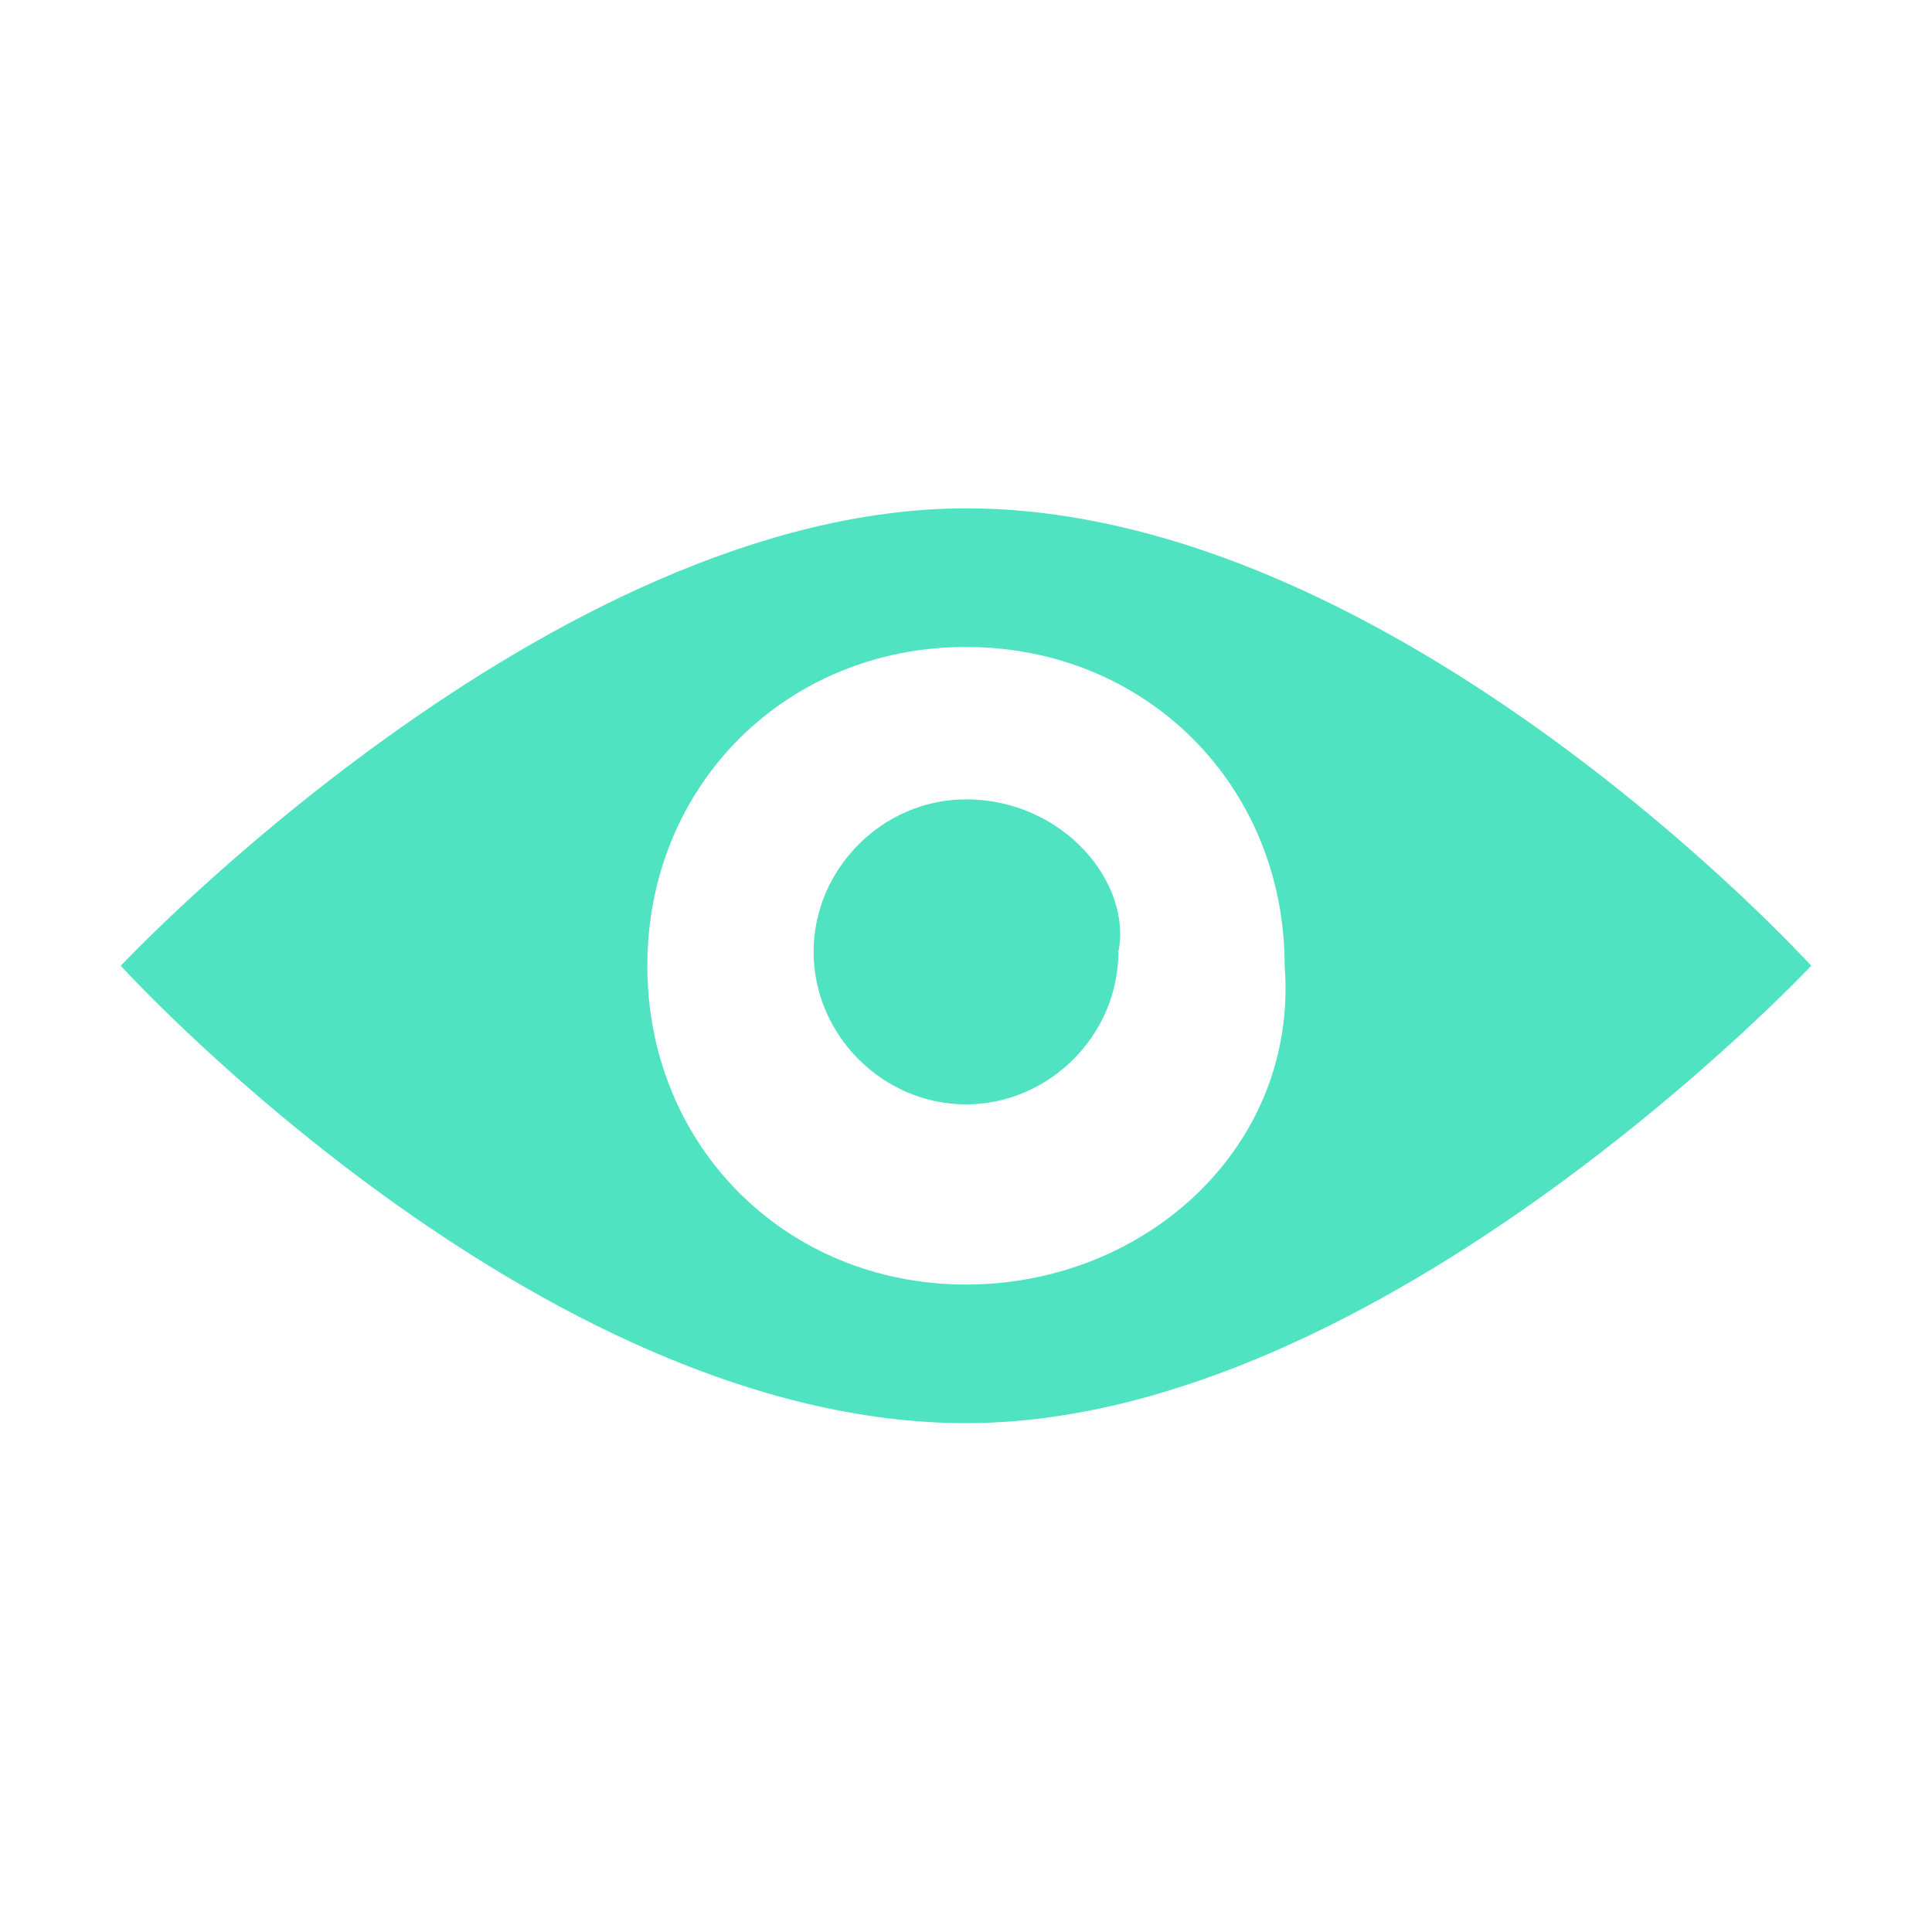
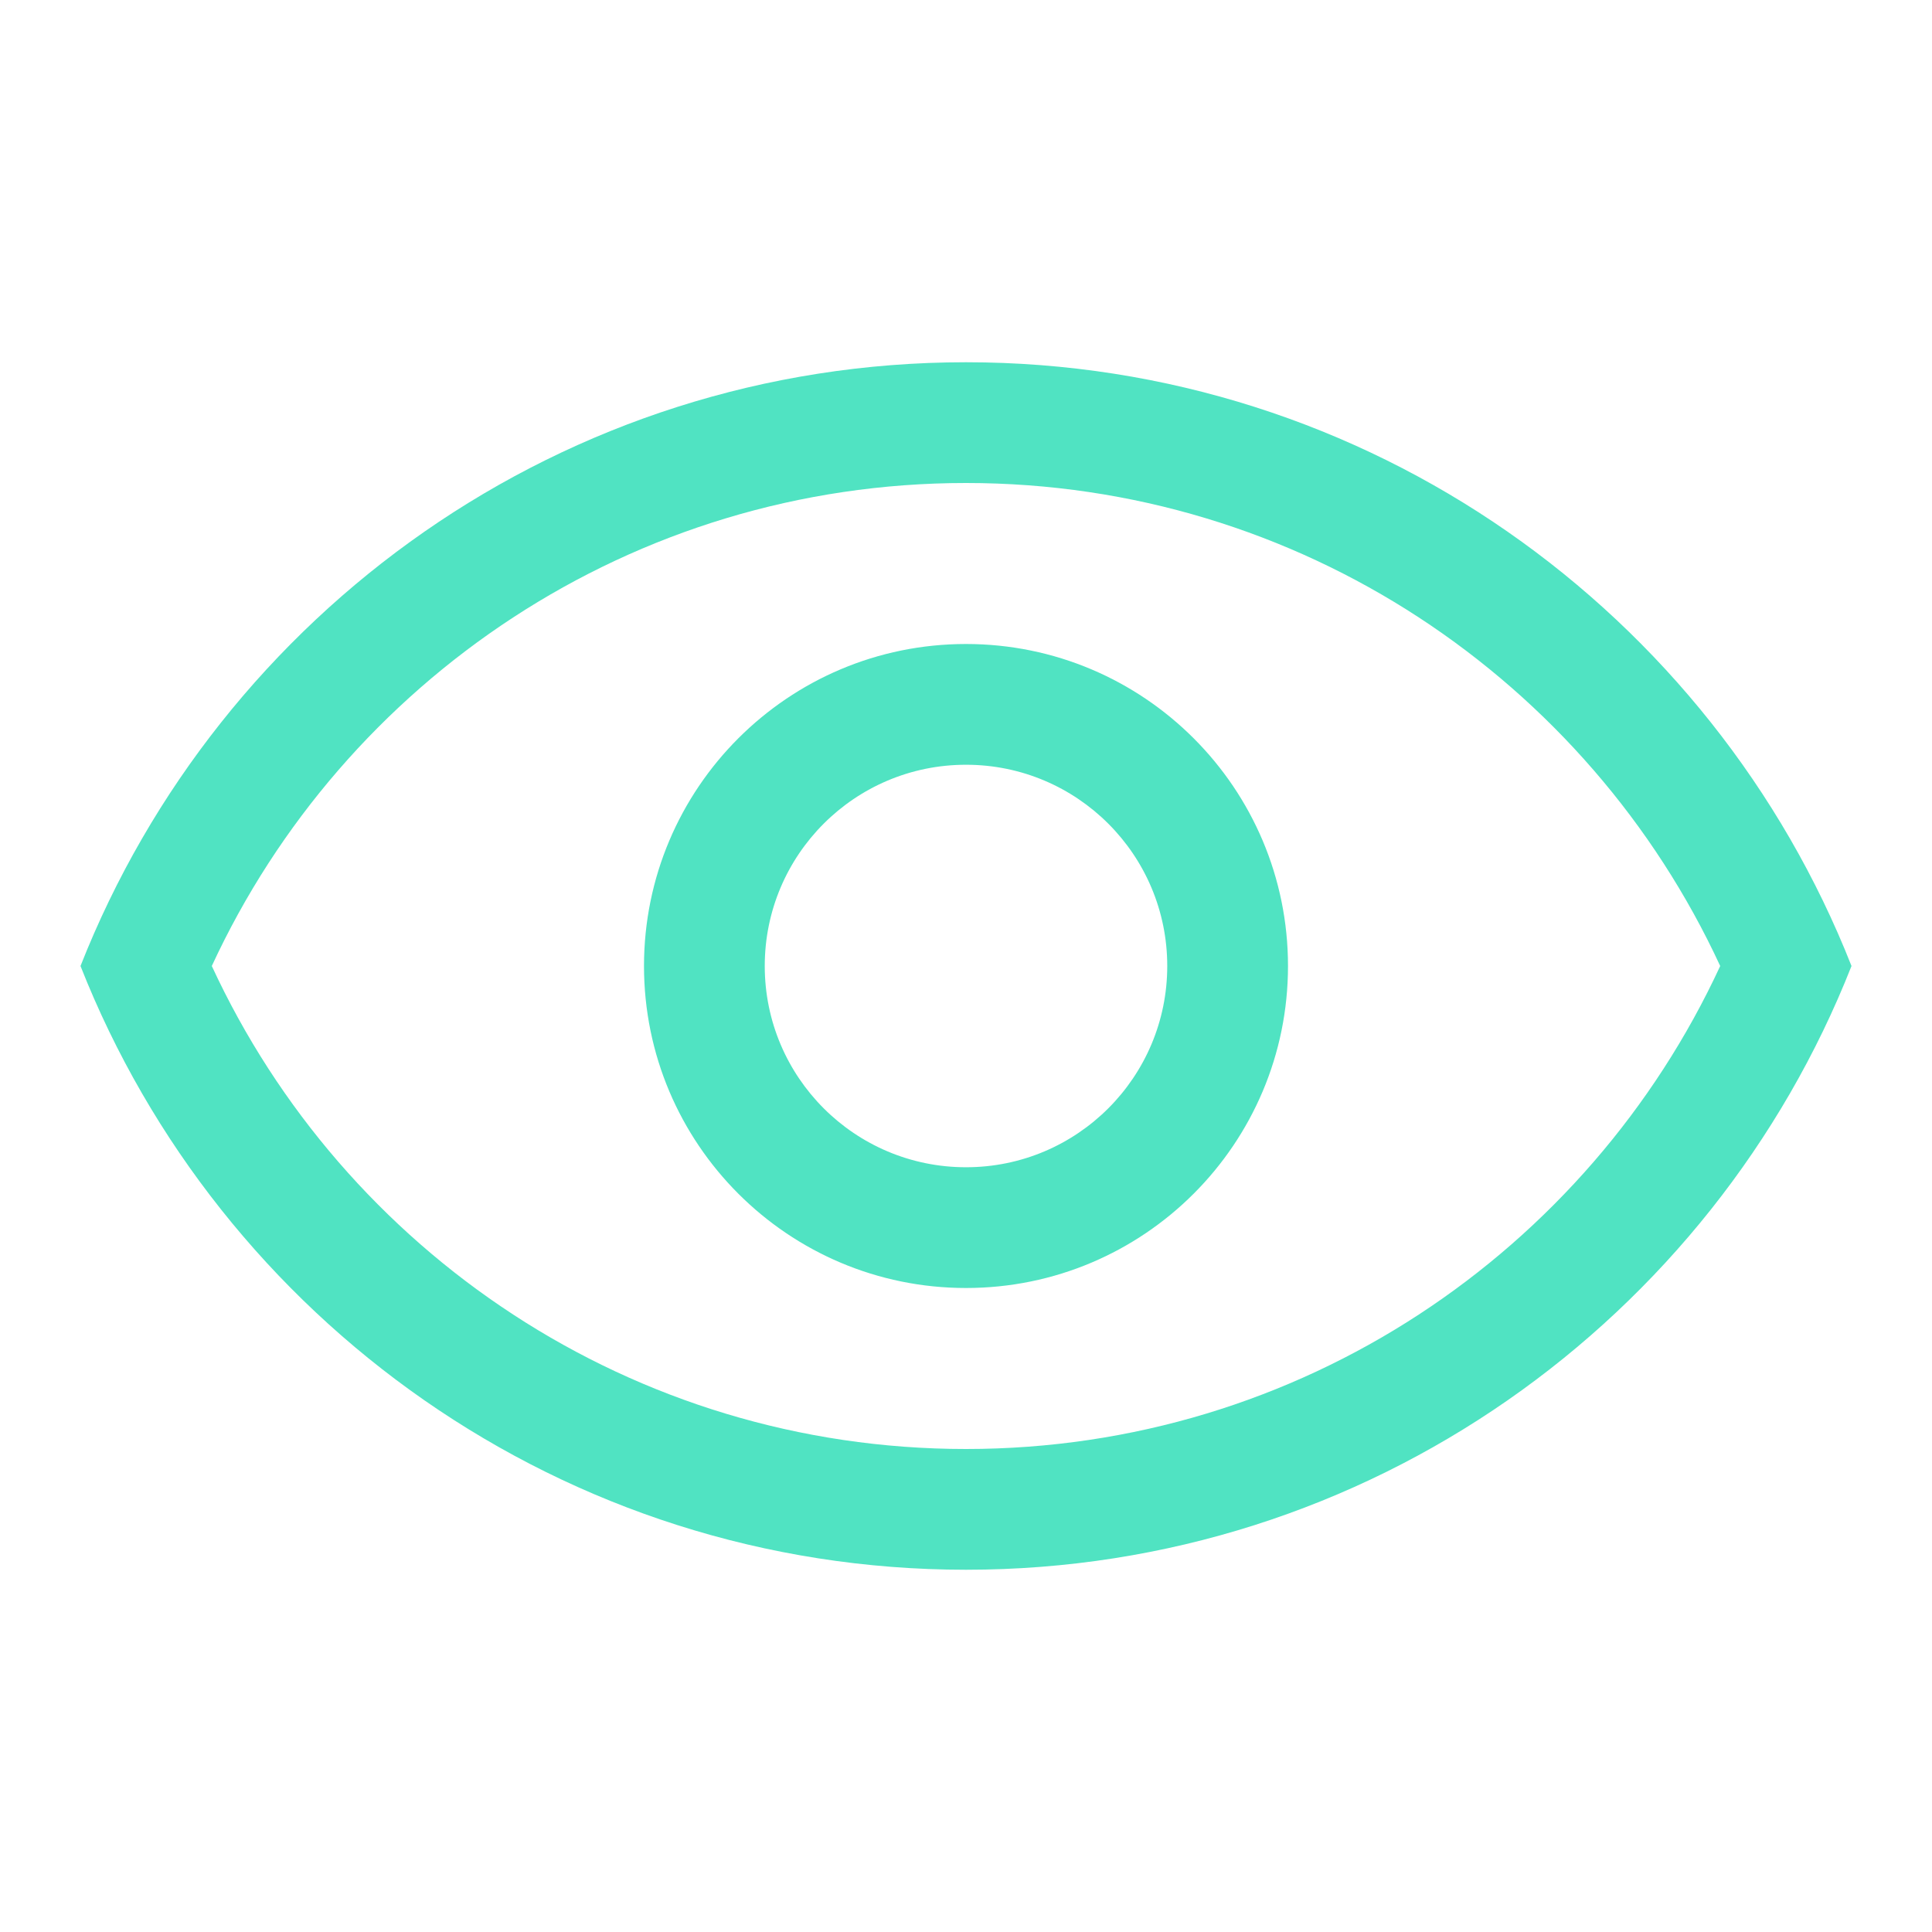
- <svg xmlns="http://www.w3.org/2000/svg" width="16px" height="16px" viewBox="0 0 16 16" version="1.1">
-   <defs />
-   <g id="Page-1" stroke="none" stroke-width="1" fill="none" fill-rule="evenodd">
-     <g id="eye" fill="#50E3C2">
-       <path d="M8,4.21 C11.557,4.21 15,7.998 15,7.998 C15,7.998 11.443,11.786 8,11.786 C4.443,11.786 1,7.998 1,7.998 C1,7.998 4.557,4.21 8,4.21 Z M8,10.638 C9.492,10.638 10.754,9.49 10.639,7.998 C10.639,6.506 9.492,5.358 8,5.358 C6.508,5.358 5.361,6.506 5.361,7.998 C5.361,9.49 6.508,10.638 8,10.638 Z M8,6.62 C8.803,6.62 9.377,7.309 9.262,7.883 C9.262,8.572 8.689,9.146 8,9.146 C7.311,9.146 6.738,8.572 6.738,7.883 C6.738,7.194 7.311,6.62 8,6.62 Z" />
-     </g>
+ <svg xmlns="http://www.w3.org/2000/svg" width="24" height="24" viewBox="0 0 24 24">
+   <g id="eye" stroke="none" stroke-width="1" fill="none" fill-rule="evenodd">
+     <path fill="#50E3C2" fill-rule="evenodd" clip-rule="evenodd" d="M12 18C7.85 18 4.271 15.545 2.631 12C4.271 8.455 7.85 6 12 6C16.15 6 19.729 8.455 21.369 12C19.729 15.545 16.15 18 12 18ZM12 19.5C17 19.5 21.27 16.39 23 12C21.27 7.61 17 4.5 12 4.5C7 4.5 2.73 7.61 1 12C2.73 16.39 7 19.5 12 19.5ZM14.5 12C14.5 13.381 13.381 14.5 12 14.5C10.619 14.5 9.5 13.381 9.5 12C9.5 10.619 10.619 9.5 12 9.5C13.381 9.5 14.5 10.619 14.5 12ZM16 12C16 14.209 14.209 16 12 16C9.791 16 8 14.209 8 12C8 9.791 9.791 8 12 8C14.209 8 16 9.791 16 12Z" />
  </g>
</svg>
